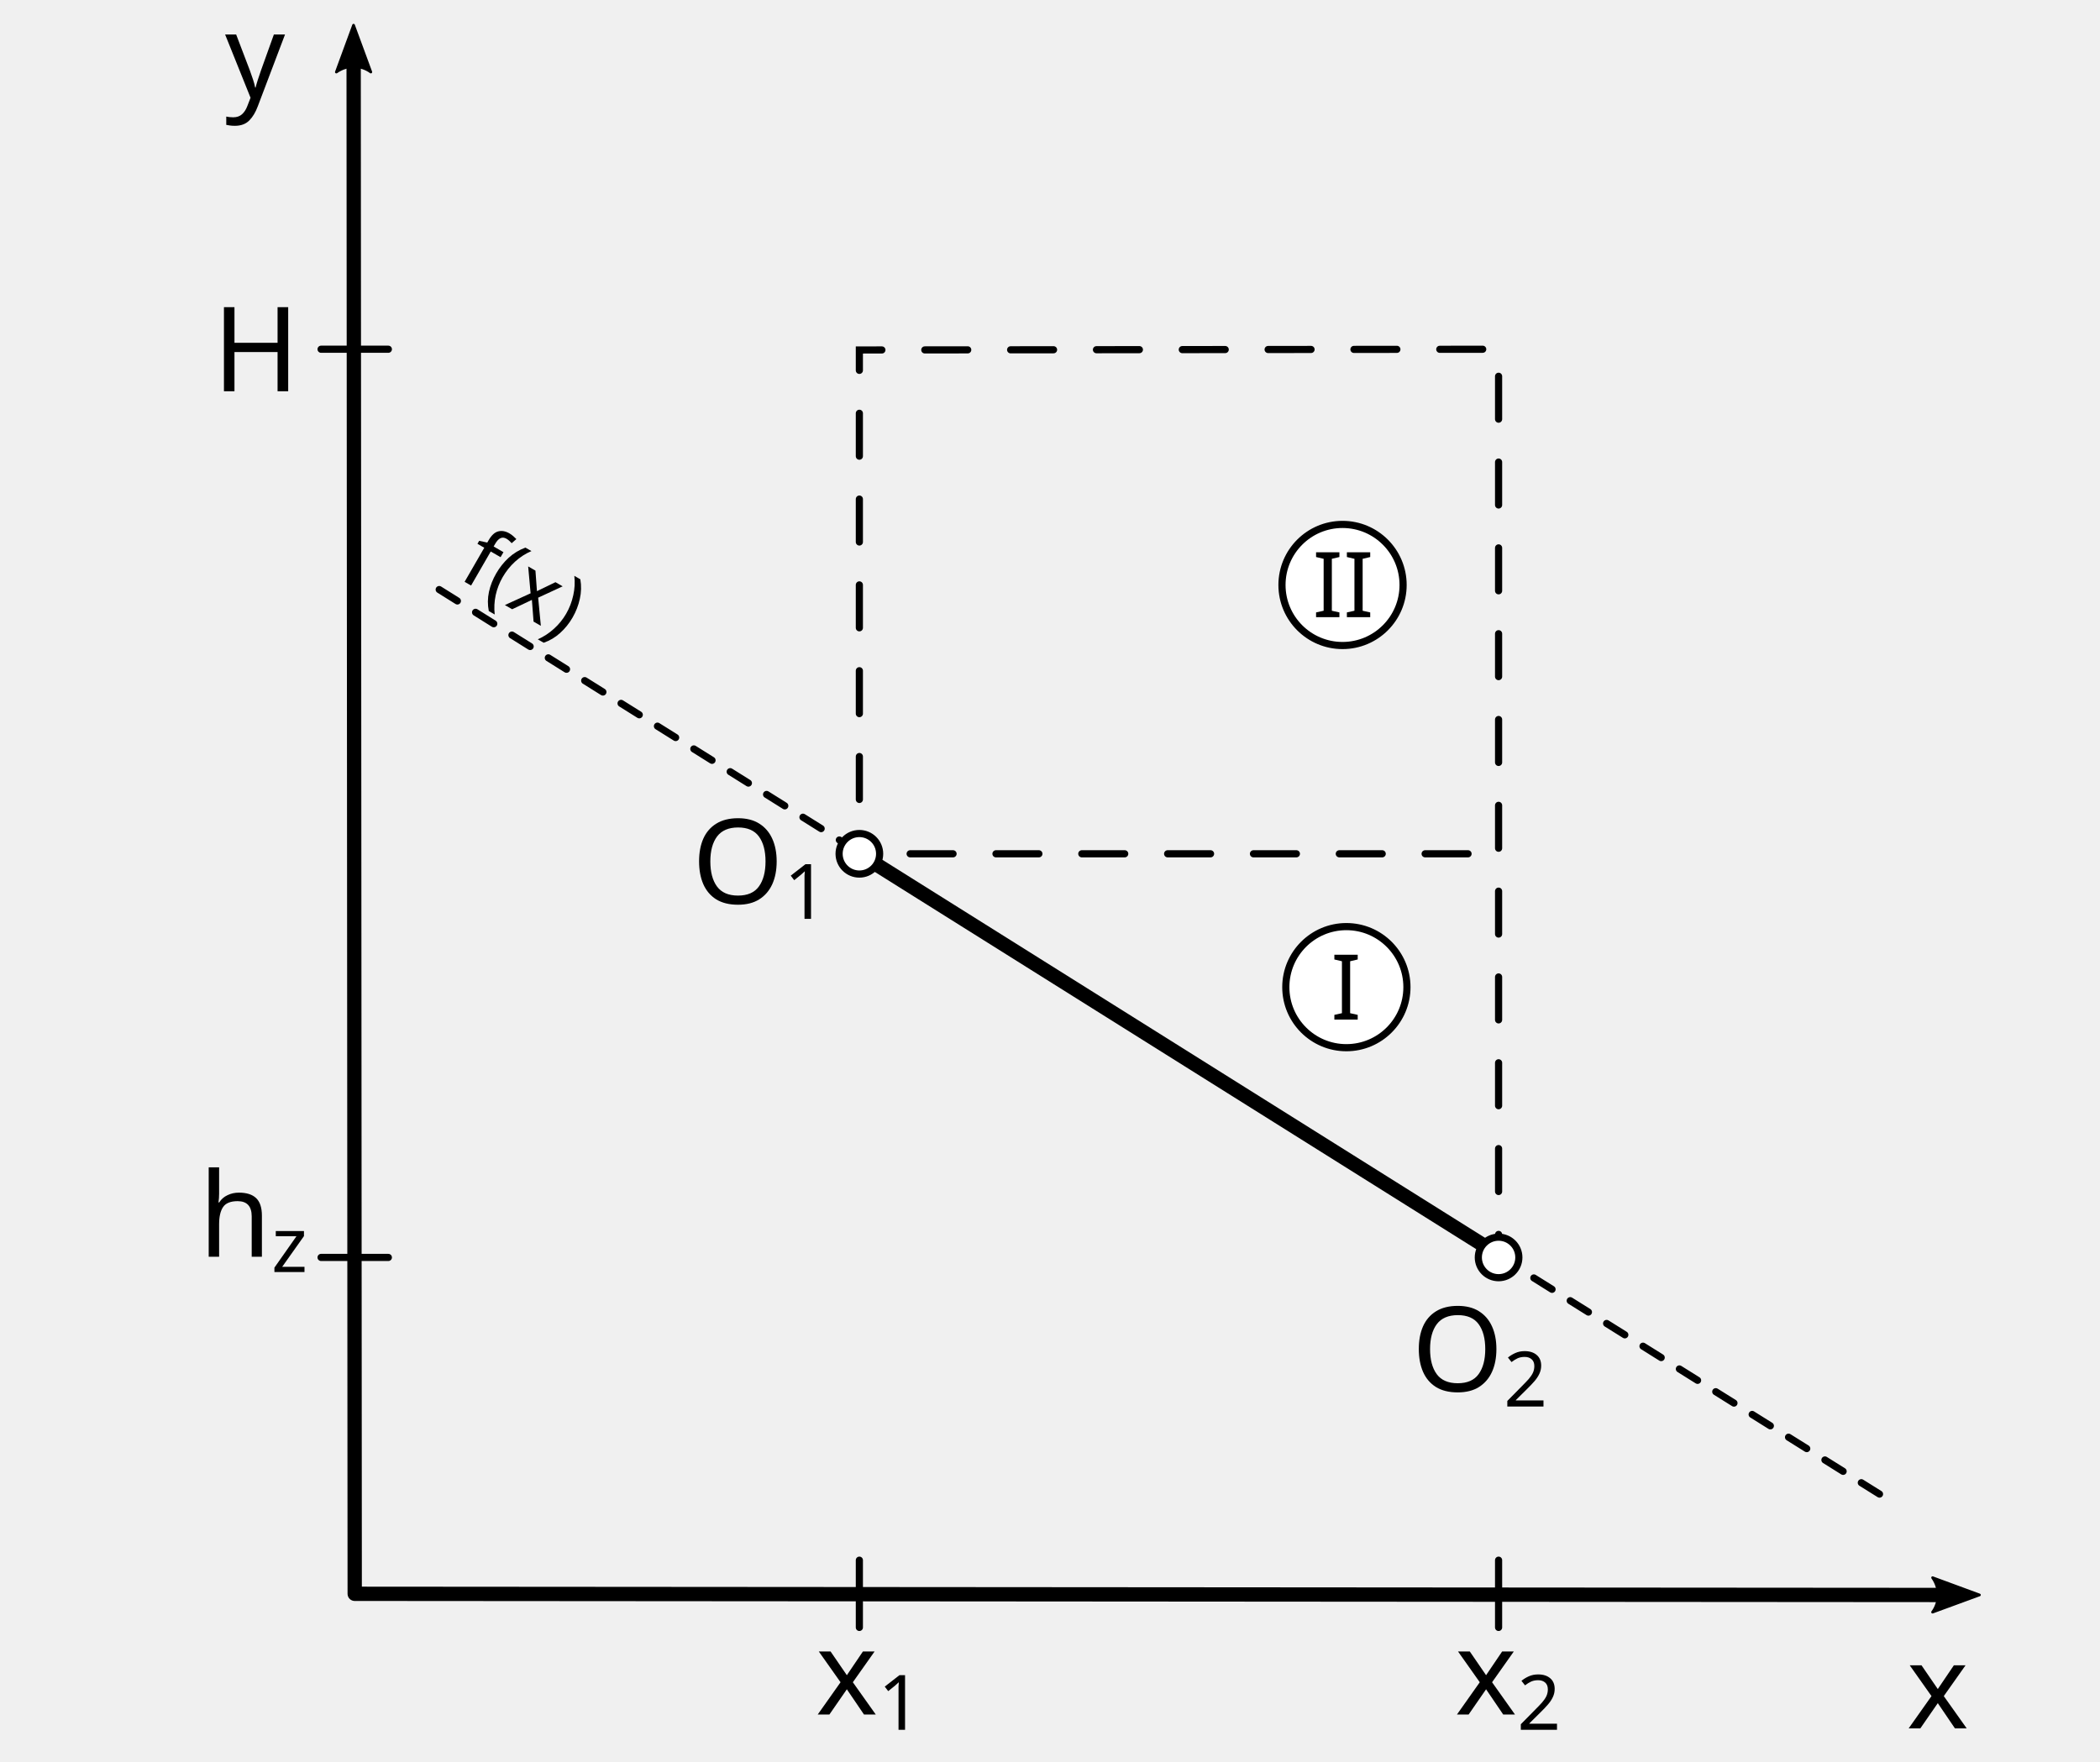
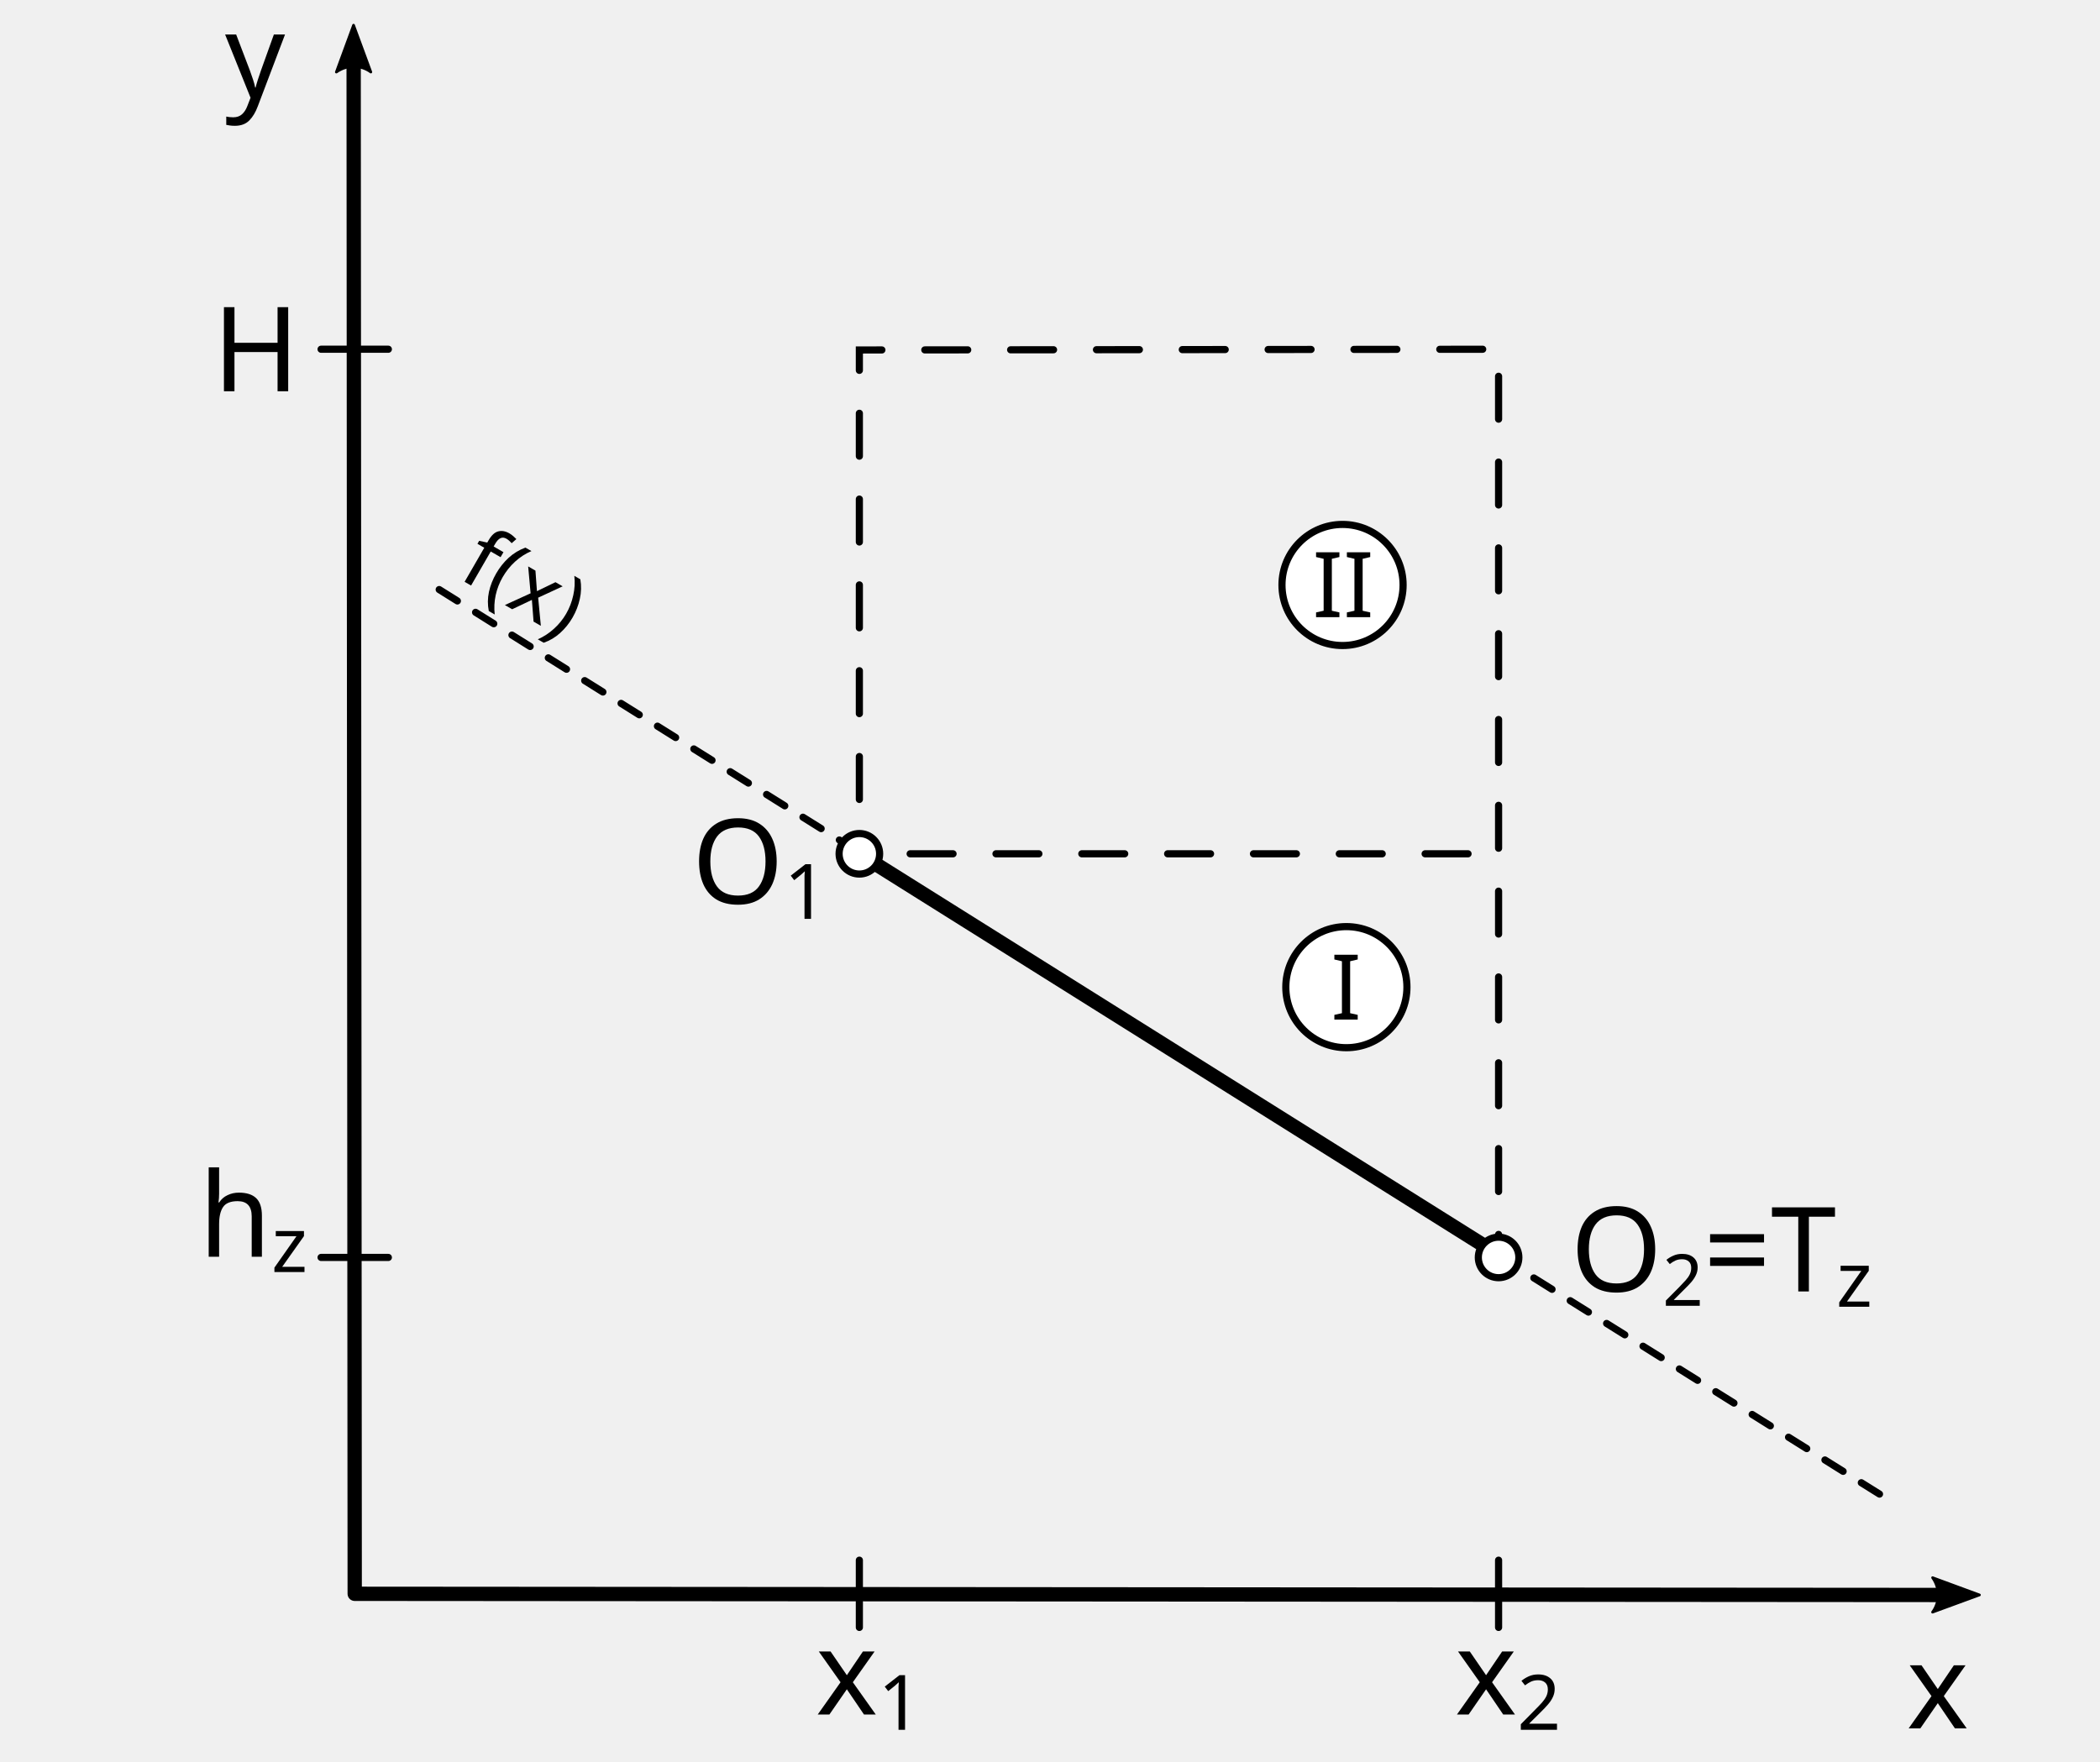
<svg xmlns="http://www.w3.org/2000/svg" width="88.081mm" height="73.913mm" viewBox="0 0 312.097 261.895" id="svg2" version="1.1">
  <defs id="defs4">
    <marker orient="auto" refY="0" refX="0" id="Arrow2Mstart" style="overflow:visible">
      <path id="path4280" style="fill:#000000;fill-opacity:1;fill-rule:evenodd;stroke:#000000;stroke-width:0.625;stroke-linejoin:round;stroke-opacity:1" d="M 8.719,4.034 -2.207,0.016 8.719,-4.002 c -1.745,2.372 -1.735,5.617 -6e-7,8.035 z" transform="scale(0.6,0.6)" />
    </marker>
    <marker orient="auto" refY="0" refX="0" id="Arrow2Mend" style="overflow:visible">
      <path id="path4283" style="fill:#000000;fill-opacity:1;fill-rule:evenodd;stroke:#000000;stroke-width:0.625;stroke-linejoin:round;stroke-opacity:1" d="M 8.719,4.034 -2.207,0.016 8.719,-4.002 c -1.745,2.372 -1.735,5.617 -6e-7,8.035 z" transform="scale(-0.6,-0.6)" />
    </marker>
    <marker orient="auto" refY="0" refX="0" id="Arrow2Sstart" style="overflow:visible">
      <path id="path4211" style="fill:#000000;fill-opacity:1;fill-rule:evenodd;stroke:#000000;stroke-width:0.625;stroke-linejoin:round;stroke-opacity:1" d="M 8.719,4.034 -2.207,0.016 8.719,-4.002 c -1.745,2.372 -1.735,5.617 -6e-7,8.035 z" transform="matrix(0.3,0,0,0.3,-0.69,0)" />
    </marker>
    <marker style="overflow:visible" id="marker4689" refX="0" refY="0" orient="auto">
      <path transform="matrix(-0.3,0,0,-0.3,0.69,0)" d="M 8.719,4.034 -2.207,0.016 8.719,-4.002 c -1.745,2.372 -1.735,5.617 -6e-7,8.035 z" style="fill:#000000;fill-opacity:1;fill-rule:evenodd;stroke:#000000;stroke-width:0.625;stroke-linejoin:round;stroke-opacity:1" id="path4691" />
    </marker>
    <marker style="overflow:visible" id="marker8075" refX="0" refY="0" orient="auto">
      <path transform="matrix(0.3,0,0,0.3,-0.69,0)" d="M 8.719,4.034 -2.207,0.016 8.719,-4.002 c -1.745,2.372 -1.735,5.617 -6e-7,8.035 z" style="fill:#000000;fill-opacity:1;fill-rule:evenodd;stroke:#000000;stroke-width:0.625;stroke-linejoin:round;stroke-opacity:1" id="path8077" />
    </marker>
    <marker style="overflow:visible" id="marker7883" refX="0" refY="0" orient="auto">
      <path transform="matrix(-0.3,0,0,-0.3,0.69,0)" d="M 8.719,4.034 -2.207,0.016 8.719,-4.002 c -1.745,2.372 -1.735,5.617 -6e-7,8.035 z" style="fill:#000000;fill-opacity:1;fill-rule:evenodd;stroke:#000000;stroke-width:0.625;stroke-linejoin:round;stroke-opacity:1" id="path7885" />
    </marker>
  </defs>
  <g id="layer1" transform="translate(-87.28347,-785.4512)">
    <path style="color:#000000;clip-rule:nonzero;display:inline;overflow:visible;visibility:visible;opacity:1;isolation:auto;mix-blend-mode:normal;color-interpolation:sRGB;color-interpolation-filters:linearRGB;solid-color:#000000;solid-opacity:1;fill:none;fill-opacity:1;fill-rule:evenodd;stroke:#000000;stroke-width:1.063;stroke-linecap:round;stroke-linejoin:miter;stroke-miterlimit:4;stroke-dasharray:3.189, 3.189;stroke-dashoffset:0;stroke-opacity:1;marker:none;color-rendering:auto;image-rendering:auto;shape-rendering:auto;text-rendering:auto;enable-background:accumulate" d="m 309.833,972.028 56.844,35.553" id="path4710" />
    <path id="path4708" d="m 152.556,873.086 63.133,39.519" style="color:#000000;clip-rule:nonzero;display:inline;overflow:visible;visibility:visible;opacity:1;isolation:auto;mix-blend-mode:normal;color-interpolation:sRGB;color-interpolation-filters:linearRGB;solid-color:#000000;solid-opacity:1;fill:none;fill-opacity:1;fill-rule:evenodd;stroke:#000000;stroke-width:1.063;stroke-linecap:round;stroke-linejoin:miter;stroke-miterlimit:4;stroke-dasharray:3.189, 3.189;stroke-dashoffset:0;stroke-opacity:1;marker:none;color-rendering:auto;image-rendering:auto;shape-rendering:auto;text-rendering:auto;enable-background:accumulate" />
    <path style="opacity:1;fill:none;fill-opacity:1;fill-rule:nonzero;stroke:#000000;stroke-width:2.126;stroke-linecap:butt;stroke-linejoin:round;stroke-miterlimit:4.4;stroke-dasharray:none;stroke-dashoffset:10.63;stroke-opacity:1;marker-start:url(#Arrow2Sstart);marker-end:url(#marker7883)" d="M 139.84,792.068 140,1022.362 l 238.59,0.176" id="path7875" />
-     <text xml:space="preserve" style="color:#000000;font-style:normal;font-variant:normal;font-weight:normal;font-stretch:normal;font-size:17.5px;line-height:127%;font-family:'Droid Sans';-inkscape-font-specification:'Droid Sans';text-indent:0;text-align:start;text-decoration:none;text-decoration-line:none;text-decoration-style:solid;text-decoration-color:#000000;letter-spacing:0px;word-spacing:0px;text-transform:none;direction:ltr;block-progression:tb;writing-mode:lr-tb;baseline-shift:baseline;text-anchor:start;white-space:normal;clip-rule:nonzero;display:inline;overflow:visible;visibility:visible;opacity:1;isolation:auto;mix-blend-mode:normal;color-interpolation:sRGB;color-interpolation-filters:linearRGB;solid-color:#000000;solid-opacity:1;fill:#000000;fill-opacity:1;fill-rule:nonzero;stroke:none;stroke-width:1px;stroke-linecap:butt;stroke-linejoin:miter;stroke-miterlimit:4;stroke-dasharray:none;stroke-dashoffset:0;stroke-opacity:1;color-rendering:auto;image-rendering:auto;shape-rendering:auto;text-rendering:auto;enable-background:accumulate" x="120.723" y="799.951" id="text9769">
-       <tspan x="120.723" y="799.951" id="tspan9773">y</tspan>
+     <text xml:space="preserve" style="color:#000000;font-style:normal;font-variant:normal;font-weight:normal;font-stretch:normal;line-height:0%;font-family:'Droid Sans';-inkscape-font-specification:'Droid Sans';text-indent:0;text-align:start;text-decoration:none;text-decoration-line:none;text-decoration-style:solid;text-decoration-color:#000000;letter-spacing:0px;word-spacing:0px;text-transform:none;writing-mode:lr-tb;direction:ltr;baseline-shift:baseline;text-anchor:start;white-space:normal;clip-rule:nonzero;display:inline;overflow:visible;visibility:visible;opacity:1;isolation:auto;mix-blend-mode:normal;color-interpolation:sRGB;color-interpolation-filters:linearRGB;solid-color:#000000;solid-opacity:1;fill:#000000;fill-opacity:1;fill-rule:nonzero;stroke:none;stroke-width:1px;stroke-linecap:butt;stroke-linejoin:miter;stroke-miterlimit:4;stroke-dasharray:none;stroke-dashoffset:0;stroke-opacity:1;color-rendering:auto;image-rendering:auto;shape-rendering:auto;text-rendering:auto;enable-background:accumulate" x="120.723" y="799.951" id="text9769">
+       <tspan x="120.723" y="799.951" id="tspan9773" style="font-size:17.5px;line-height:1.27">y</tspan>
    </text>
-     <text xml:space="preserve" style="color:#000000;font-style:normal;font-variant:normal;font-weight:normal;font-stretch:normal;font-size:17.5px;line-height:127%;font-family:'Droid Sans';-inkscape-font-specification:'Droid Sans';text-indent:0;text-align:start;text-decoration:none;text-decoration-line:none;text-decoration-style:solid;text-decoration-color:#000000;letter-spacing:0px;word-spacing:0px;text-transform:none;direction:ltr;block-progression:tb;writing-mode:lr-tb;baseline-shift:baseline;text-anchor:start;white-space:normal;clip-rule:nonzero;display:inline;overflow:visible;visibility:visible;opacity:1;isolation:auto;mix-blend-mode:normal;color-interpolation:sRGB;color-interpolation-filters:linearRGB;solid-color:#000000;solid-opacity:1;fill:#000000;fill-opacity:1;fill-rule:nonzero;stroke:none;stroke-width:1px;stroke-linecap:butt;stroke-linejoin:miter;stroke-miterlimit:4;stroke-dasharray:none;stroke-dashoffset:0;stroke-opacity:1;color-rendering:auto;image-rendering:auto;shape-rendering:auto;text-rendering:auto;enable-background:accumulate" x="370.634" y="1042.362" id="text9777">
-       <tspan id="tspan9779" x="370.634" y="1042.362">x</tspan>
+     <text xml:space="preserve" style="color:#000000;font-style:normal;font-variant:normal;font-weight:normal;font-stretch:normal;line-height:0%;font-family:'Droid Sans';-inkscape-font-specification:'Droid Sans';text-indent:0;text-align:start;text-decoration:none;text-decoration-line:none;text-decoration-style:solid;text-decoration-color:#000000;letter-spacing:0px;word-spacing:0px;text-transform:none;writing-mode:lr-tb;direction:ltr;baseline-shift:baseline;text-anchor:start;white-space:normal;clip-rule:nonzero;display:inline;overflow:visible;visibility:visible;opacity:1;isolation:auto;mix-blend-mode:normal;color-interpolation:sRGB;color-interpolation-filters:linearRGB;solid-color:#000000;solid-opacity:1;fill:#000000;fill-opacity:1;fill-rule:nonzero;stroke:none;stroke-width:1px;stroke-linecap:butt;stroke-linejoin:miter;stroke-miterlimit:4;stroke-dasharray:none;stroke-dashoffset:0;stroke-opacity:1;color-rendering:auto;image-rendering:auto;shape-rendering:auto;text-rendering:auto;enable-background:accumulate" x="370.634" y="1042.362" id="text9777">
+       <tspan id="tspan9779" x="370.634" y="1042.362" style="font-size:17.5px;line-height:1.27">x</tspan>
    </text>
    <path style="color:#000000;clip-rule:nonzero;display:inline;overflow:visible;visibility:visible;opacity:1;isolation:auto;mix-blend-mode:normal;color-interpolation:sRGB;color-interpolation-filters:linearRGB;solid-color:#000000;solid-opacity:1;fill:none;fill-opacity:1;fill-rule:evenodd;stroke:#000000;stroke-width:2.126;stroke-linecap:butt;stroke-linejoin:miter;stroke-miterlimit:4;stroke-dasharray:none;stroke-dashoffset:0;stroke-opacity:1;marker:none;color-rendering:auto;image-rendering:auto;shape-rendering:auto;text-rendering:auto;enable-background:accumulate" d="m 215,912.362 95.487,59.906" id="path4148" />
-     <text xml:space="preserve" style="color:#000000;font-style:normal;font-variant:normal;font-weight:normal;font-stretch:normal;font-size:30px;line-height:127%;font-family:'Droid Sans';-inkscape-font-specification:'Droid Sans';text-indent:0;text-align:start;text-decoration:none;text-decoration-line:none;text-decoration-style:solid;text-decoration-color:#000000;letter-spacing:0px;word-spacing:0px;text-transform:none;direction:ltr;block-progression:tb;writing-mode:lr-tb;baseline-shift:baseline;text-anchor:start;white-space:normal;clip-rule:nonzero;display:inline;overflow:visible;visibility:visible;opacity:1;isolation:auto;mix-blend-mode:normal;color-interpolation:sRGB;color-interpolation-filters:linearRGB;solid-color:#000000;solid-opacity:1;fill:#000000;fill-opacity:1;fill-rule:nonzero;stroke:none;stroke-width:1px;stroke-linecap:butt;stroke-linejoin:miter;stroke-miterlimit:4;stroke-dasharray:none;stroke-dashoffset:0;stroke-opacity:1;color-rendering:auto;image-rendering:auto;shape-rendering:auto;text-rendering:auto;enable-background:accumulate" x="190.117" y="919.762" id="text4163">
-       <tspan id="tspan4165" x="190.117" y="919.762" style="font-size:17.5px">O<tspan style="font-size:65%;baseline-shift:sub" id="tspan5731">1</tspan>
+     <text xml:space="preserve" style="color:#000000;font-style:normal;font-variant:normal;font-weight:normal;font-stretch:normal;line-height:0%;font-family:'Droid Sans';-inkscape-font-specification:'Droid Sans';text-indent:0;text-align:start;text-decoration:none;text-decoration-line:none;text-decoration-style:solid;text-decoration-color:#000000;letter-spacing:0px;word-spacing:0px;text-transform:none;writing-mode:lr-tb;direction:ltr;baseline-shift:baseline;text-anchor:start;white-space:normal;clip-rule:nonzero;display:inline;overflow:visible;visibility:visible;opacity:1;isolation:auto;mix-blend-mode:normal;color-interpolation:sRGB;color-interpolation-filters:linearRGB;solid-color:#000000;solid-opacity:1;fill:#000000;fill-opacity:1;fill-rule:nonzero;stroke:none;stroke-width:1px;stroke-linecap:butt;stroke-linejoin:miter;stroke-miterlimit:4;stroke-dasharray:none;stroke-dashoffset:0;stroke-opacity:1;color-rendering:auto;image-rendering:auto;shape-rendering:auto;text-rendering:auto;enable-background:accumulate" x="190.117" y="919.762" id="text4163">
+       <tspan id="tspan4165" x="190.117" y="919.762" style="font-size:17.5px;line-height:1.27">O<tspan style="font-size:65%;baseline-shift:sub" id="tspan5731">1</tspan>
      </tspan>
    </text>
-     <text xml:space="preserve" style="color:#000000;font-style:normal;font-variant:normal;font-weight:normal;font-stretch:normal;font-size:30px;line-height:127%;font-family:'Droid Sans';-inkscape-font-specification:'Droid Sans';text-indent:0;text-align:start;text-decoration:none;text-decoration-line:none;text-decoration-style:solid;text-decoration-color:#000000;letter-spacing:0px;word-spacing:0px;text-transform:none;direction:ltr;block-progression:tb;writing-mode:lr-tb;baseline-shift:baseline;text-anchor:start;white-space:normal;clip-rule:nonzero;display:inline;overflow:visible;visibility:visible;opacity:1;isolation:auto;mix-blend-mode:normal;color-interpolation:sRGB;color-interpolation-filters:linearRGB;solid-color:#000000;solid-opacity:1;fill:#000000;fill-opacity:1;fill-rule:nonzero;stroke:none;stroke-width:1px;stroke-linecap:butt;stroke-linejoin:miter;stroke-miterlimit:4;stroke-dasharray:none;stroke-dashoffset:0;stroke-opacity:1;color-rendering:auto;image-rendering:auto;shape-rendering:auto;text-rendering:auto;enable-background:accumulate" x="297.082" y="992.25" id="text4167">
-       <tspan id="tspan4169" x="297.082" y="992.25" style="font-size:17.5px">O<tspan style="font-size:65%;baseline-shift:sub" id="tspan5597">2</tspan>
+     <text xml:space="preserve" style="color:#000000;font-style:normal;font-variant:normal;font-weight:normal;font-stretch:normal;line-height:0%;font-family:'Droid Sans';-inkscape-font-specification:'Droid Sans';text-indent:0;text-align:start;text-decoration:none;text-decoration-line:none;text-decoration-style:solid;text-decoration-color:#000000;letter-spacing:0px;word-spacing:0px;text-transform:none;writing-mode:lr-tb;direction:ltr;baseline-shift:baseline;text-anchor:start;white-space:normal;clip-rule:nonzero;display:inline;overflow:visible;visibility:visible;opacity:1;isolation:auto;mix-blend-mode:normal;color-interpolation:sRGB;color-interpolation-filters:linearRGB;solid-color:#000000;solid-opacity:1;fill:#000000;fill-opacity:1;fill-rule:nonzero;stroke:none;stroke-width:1px;stroke-linecap:butt;stroke-linejoin:miter;stroke-miterlimit:4;stroke-dasharray:none;stroke-dashoffset:0;stroke-opacity:1;color-rendering:auto;image-rendering:auto;shape-rendering:auto;text-rendering:auto;enable-background:accumulate" x="320.68" y="977.419" id="text4167">
+       <tspan id="tspan4169" x="320.68" y="977.419" style="font-size:17.5px;line-height:1.27">O<tspan style="font-size:60.938%;baseline-shift:sub" id="tspan903">2</tspan>=T<tspan style="font-size:65%;baseline-shift:sub" id="tspan5597">z</tspan>
      </tspan>
    </text>
    <path id="path5413" d="m 215,912.362 0,-74.889 95,-0.111 0,135" style="color:#000000;clip-rule:nonzero;display:inline;overflow:visible;visibility:visible;opacity:1;isolation:auto;mix-blend-mode:normal;color-interpolation:sRGB;color-interpolation-filters:linearRGB;solid-color:#000000;solid-opacity:1;fill:none;fill-opacity:1;fill-rule:evenodd;stroke:#000000;stroke-width:1.063;stroke-linecap:round;stroke-linejoin:miter;stroke-miterlimit:4;stroke-dasharray:6.378, 6.378;stroke-dashoffset:4.677;stroke-opacity:1;marker:none;color-rendering:auto;image-rendering:auto;shape-rendering:auto;text-rendering:auto;enable-background:accumulate" />
    <path id="path5415" d="m 215,912.362 95.567,4.2e-4" style="color:#000000;clip-rule:nonzero;display:inline;overflow:visible;visibility:visible;opacity:1;isolation:auto;mix-blend-mode:normal;color-interpolation:sRGB;color-interpolation-filters:linearRGB;solid-color:#000000;solid-opacity:1;fill:none;fill-opacity:1;fill-rule:evenodd;stroke:#000000;stroke-width:1.063;stroke-linecap:round;stroke-linejoin:miter;stroke-miterlimit:4;stroke-dasharray:6.378, 6.378;stroke-dashoffset:5.209;stroke-opacity:1;marker:none;color-rendering:auto;image-rendering:auto;shape-rendering:auto;text-rendering:auto;enable-background:accumulate" />
    <circle style="opacity:1;fill:#ffffff;fill-opacity:1;fill-rule:nonzero;stroke:#000000;stroke-width:1.063;stroke-linecap:butt;stroke-linejoin:round;stroke-miterlimit:4;stroke-dasharray:none;stroke-dashoffset:0;stroke-opacity:1" id="path5438" cx="287.378" cy="932.186" r="9" />
-     <text xml:space="preserve" style="color:#000000;font-style:normal;font-variant:normal;font-weight:normal;font-stretch:normal;font-size:27px;line-height:127%;font-family:'Droid Sans';-inkscape-font-specification:'Droid Sans';text-indent:0;text-align:start;text-decoration:none;text-decoration-line:none;text-decoration-style:solid;text-decoration-color:#000000;letter-spacing:0px;word-spacing:0px;text-transform:none;direction:ltr;block-progression:tb;writing-mode:lr-tb;baseline-shift:baseline;text-anchor:start;white-space:normal;clip-rule:nonzero;display:inline;overflow:visible;visibility:visible;opacity:1;isolation:auto;mix-blend-mode:normal;color-interpolation:sRGB;color-interpolation-filters:linearRGB;solid-color:#000000;solid-opacity:1;fill:#000000;fill-opacity:1;fill-rule:nonzero;stroke:none;stroke-width:1px;stroke-linecap:butt;stroke-linejoin:miter;stroke-miterlimit:4;stroke-dasharray:none;stroke-dashoffset:0;stroke-opacity:1;color-rendering:auto;image-rendering:auto;shape-rendering:auto;text-rendering:auto;enable-background:accumulate" x="285.048" y="937.005" id="text5440">
-       <tspan id="tspan5442" x="285.048" y="937.005" style="font-size:13.5px">I</tspan>
+     <text xml:space="preserve" style="color:#000000;font-style:normal;font-variant:normal;font-weight:normal;font-stretch:normal;line-height:0%;font-family:'Droid Sans';-inkscape-font-specification:'Droid Sans';text-indent:0;text-align:start;text-decoration:none;text-decoration-line:none;text-decoration-style:solid;text-decoration-color:#000000;letter-spacing:0px;word-spacing:0px;text-transform:none;writing-mode:lr-tb;direction:ltr;baseline-shift:baseline;text-anchor:start;white-space:normal;clip-rule:nonzero;display:inline;overflow:visible;visibility:visible;opacity:1;isolation:auto;mix-blend-mode:normal;color-interpolation:sRGB;color-interpolation-filters:linearRGB;solid-color:#000000;solid-opacity:1;fill:#000000;fill-opacity:1;fill-rule:nonzero;stroke:none;stroke-width:1px;stroke-linecap:butt;stroke-linejoin:miter;stroke-miterlimit:4;stroke-dasharray:none;stroke-dashoffset:0;stroke-opacity:1;color-rendering:auto;image-rendering:auto;shape-rendering:auto;text-rendering:auto;enable-background:accumulate" x="285.048" y="937.005" id="text5440">
+       <tspan id="tspan5442" x="285.048" y="937.005" style="font-size:13.5px;line-height:1.27">I</tspan>
    </text>
    <circle r="9" cy="872.404" cx="286.808" id="circle5444" style="opacity:1;fill:#ffffff;fill-opacity:1;fill-rule:nonzero;stroke:#000000;stroke-width:1.063;stroke-linecap:butt;stroke-linejoin:round;stroke-miterlimit:4;stroke-dasharray:none;stroke-dashoffset:0;stroke-opacity:1" />
-     <text id="text5446" y="877.186" x="282.329" style="color:#000000;font-style:normal;font-variant:normal;font-weight:normal;font-stretch:normal;font-size:27px;line-height:127%;font-family:'Droid Sans';-inkscape-font-specification:'Droid Sans';text-indent:0;text-align:start;text-decoration:none;text-decoration-line:none;text-decoration-style:solid;text-decoration-color:#000000;letter-spacing:0px;word-spacing:0px;text-transform:none;direction:ltr;block-progression:tb;writing-mode:lr-tb;baseline-shift:baseline;text-anchor:start;white-space:normal;clip-rule:nonzero;display:inline;overflow:visible;visibility:visible;opacity:1;isolation:auto;mix-blend-mode:normal;color-interpolation:sRGB;color-interpolation-filters:linearRGB;solid-color:#000000;solid-opacity:1;fill:#000000;fill-opacity:1;fill-rule:nonzero;stroke:none;stroke-width:1px;stroke-linecap:butt;stroke-linejoin:miter;stroke-miterlimit:4;stroke-dasharray:none;stroke-dashoffset:0;stroke-opacity:1;color-rendering:auto;image-rendering:auto;shape-rendering:auto;text-rendering:auto;enable-background:accumulate" xml:space="preserve">
-       <tspan style="font-size:13.5px" y="877.186" x="282.329" id="tspan5448">II</tspan>
+     <text id="text5446" y="877.186" x="282.329" style="color:#000000;font-style:normal;font-variant:normal;font-weight:normal;font-stretch:normal;line-height:0%;font-family:'Droid Sans';-inkscape-font-specification:'Droid Sans';text-indent:0;text-align:start;text-decoration:none;text-decoration-line:none;text-decoration-style:solid;text-decoration-color:#000000;letter-spacing:0px;word-spacing:0px;text-transform:none;writing-mode:lr-tb;direction:ltr;baseline-shift:baseline;text-anchor:start;white-space:normal;clip-rule:nonzero;display:inline;overflow:visible;visibility:visible;opacity:1;isolation:auto;mix-blend-mode:normal;color-interpolation:sRGB;color-interpolation-filters:linearRGB;solid-color:#000000;solid-opacity:1;fill:#000000;fill-opacity:1;fill-rule:nonzero;stroke:none;stroke-width:1px;stroke-linecap:butt;stroke-linejoin:miter;stroke-miterlimit:4;stroke-dasharray:none;stroke-dashoffset:0;stroke-opacity:1;color-rendering:auto;image-rendering:auto;shape-rendering:auto;text-rendering:auto;enable-background:accumulate" xml:space="preserve">
+       <tspan style="font-size:13.5px;line-height:1.27" y="877.186" x="282.329" id="tspan5448">II</tspan>
    </text>
    <circle r="3.012" cy="912.362" cx="215" id="circle5569" style="opacity:1;fill:#ffffff;fill-opacity:1;fill-rule:nonzero;stroke:#000000;stroke-width:1.063;stroke-linecap:butt;stroke-linejoin:round;stroke-miterlimit:4;stroke-dasharray:none;stroke-dashoffset:0;stroke-opacity:1" />
    <circle style="opacity:1;fill:#ffffff;fill-opacity:1;fill-rule:nonzero;stroke:#000000;stroke-width:1.063;stroke-linecap:butt;stroke-linejoin:round;stroke-miterlimit:4;stroke-dasharray:none;stroke-dashoffset:0;stroke-opacity:1" id="circle5571" cx="310" cy="972.362" r="3.012" />
-     <text xml:space="preserve" style="color:#000000;font-style:normal;font-variant:normal;font-weight:normal;font-stretch:normal;font-size:17.5px;line-height:127%;font-family:'Droid Sans';-inkscape-font-specification:'Droid Sans';text-indent:0;text-align:start;text-decoration:none;text-decoration-line:none;text-decoration-style:solid;text-decoration-color:#000000;letter-spacing:0px;word-spacing:0px;text-transform:none;direction:ltr;block-progression:tb;writing-mode:lr-tb;baseline-shift:baseline;text-anchor:start;white-space:normal;clip-rule:nonzero;display:inline;overflow:visible;visibility:visible;opacity:1;isolation:auto;mix-blend-mode:normal;color-interpolation:sRGB;color-interpolation-filters:linearRGB;solid-color:#000000;solid-opacity:1;fill:#000000;fill-opacity:1;fill-rule:nonzero;stroke:none;stroke-width:1px;stroke-linecap:butt;stroke-linejoin:miter;stroke-miterlimit:4;stroke-dasharray:none;stroke-dashoffset:0;stroke-opacity:1;color-rendering:auto;image-rendering:auto;shape-rendering:auto;text-rendering:auto;enable-background:accumulate" x="118.865" y="843.609" id="text5589">
-       <tspan id="tspan5591" x="118.865" y="843.609">H</tspan>
+     <text xml:space="preserve" style="color:#000000;font-style:normal;font-variant:normal;font-weight:normal;font-stretch:normal;line-height:0%;font-family:'Droid Sans';-inkscape-font-specification:'Droid Sans';text-indent:0;text-align:start;text-decoration:none;text-decoration-line:none;text-decoration-style:solid;text-decoration-color:#000000;letter-spacing:0px;word-spacing:0px;text-transform:none;writing-mode:lr-tb;direction:ltr;baseline-shift:baseline;text-anchor:start;white-space:normal;clip-rule:nonzero;display:inline;overflow:visible;visibility:visible;opacity:1;isolation:auto;mix-blend-mode:normal;color-interpolation:sRGB;color-interpolation-filters:linearRGB;solid-color:#000000;solid-opacity:1;fill:#000000;fill-opacity:1;fill-rule:nonzero;stroke:none;stroke-width:1px;stroke-linecap:butt;stroke-linejoin:miter;stroke-miterlimit:4;stroke-dasharray:none;stroke-dashoffset:0;stroke-opacity:1;color-rendering:auto;image-rendering:auto;shape-rendering:auto;text-rendering:auto;enable-background:accumulate" x="118.865" y="843.609" id="text5589">
+       <tspan id="tspan5591" x="118.865" y="843.609" style="font-size:17.5px;line-height:1.27">H</tspan>
    </text>
    <path style="opacity:1;fill:none;fill-opacity:1;fill-rule:nonzero;stroke:#000000;stroke-width:0;stroke-linecap:butt;stroke-linejoin:round;stroke-miterlimit:4;stroke-dasharray:none;stroke-dashoffset:10.63;stroke-opacity:1" d="m 135,867.362 5,0" id="path4193" />
    <path style="opacity:1;fill:none;fill-opacity:1;fill-rule:nonzero;stroke:#000000;stroke-width:1.063;stroke-linecap:round;stroke-linejoin:round;stroke-miterlimit:4;stroke-dasharray:none;stroke-dashoffset:10.63;stroke-opacity:1" d="m 135,837.362 10,0" id="path4317" />
    <path style="opacity:1;fill:none;fill-opacity:1;fill-rule:nonzero;stroke:#000000;stroke-width:1.063;stroke-linecap:round;stroke-linejoin:round;stroke-miterlimit:4;stroke-dasharray:none;stroke-dashoffset:10.63;stroke-opacity:1" d="m 135,972.362 10,0" id="path4319" />
-     <text xml:space="preserve" style="color:#000000;font-style:normal;font-variant:normal;font-weight:normal;font-stretch:normal;font-size:17.5px;line-height:127%;font-family:'Droid Sans';-inkscape-font-specification:'Droid Sans';text-indent:0;text-align:start;text-decoration:none;text-decoration-line:none;text-decoration-style:solid;text-decoration-color:#000000;letter-spacing:0px;word-spacing:0px;text-transform:none;direction:ltr;block-progression:tb;writing-mode:lr-tb;baseline-shift:baseline;text-anchor:start;white-space:normal;clip-rule:nonzero;display:inline;overflow:visible;visibility:visible;opacity:1;isolation:auto;mix-blend-mode:normal;color-interpolation:sRGB;color-interpolation-filters:linearRGB;solid-color:#000000;solid-opacity:1;fill:#000000;fill-opacity:1;fill-rule:nonzero;stroke:none;stroke-width:1px;stroke-linecap:butt;stroke-linejoin:miter;stroke-miterlimit:4;stroke-dasharray:none;stroke-dashoffset:0;stroke-opacity:1;color-rendering:auto;image-rendering:auto;shape-rendering:auto;text-rendering:auto;enable-background:accumulate" x="116.815" y="972.26" id="text4321">
-       <tspan id="tspan4323" x="116.815" y="972.26">h<tspan style="font-size:65%;baseline-shift:sub" id="tspan4325">z</tspan>
+     <text xml:space="preserve" style="color:#000000;font-style:normal;font-variant:normal;font-weight:normal;font-stretch:normal;line-height:0%;font-family:'Droid Sans';-inkscape-font-specification:'Droid Sans';text-indent:0;text-align:start;text-decoration:none;text-decoration-line:none;text-decoration-style:solid;text-decoration-color:#000000;letter-spacing:0px;word-spacing:0px;text-transform:none;writing-mode:lr-tb;direction:ltr;baseline-shift:baseline;text-anchor:start;white-space:normal;clip-rule:nonzero;display:inline;overflow:visible;visibility:visible;opacity:1;isolation:auto;mix-blend-mode:normal;color-interpolation:sRGB;color-interpolation-filters:linearRGB;solid-color:#000000;solid-opacity:1;fill:#000000;fill-opacity:1;fill-rule:nonzero;stroke:none;stroke-width:1px;stroke-linecap:butt;stroke-linejoin:miter;stroke-miterlimit:4;stroke-dasharray:none;stroke-dashoffset:0;stroke-opacity:1;color-rendering:auto;image-rendering:auto;shape-rendering:auto;text-rendering:auto;enable-background:accumulate" x="116.815" y="972.26" id="text4321">
+       <tspan id="tspan4323" x="116.815" y="972.26" style="font-size:17.5px;line-height:1.27">h<tspan style="font-size:65%;baseline-shift:sub" id="tspan4325">z</tspan>
      </tspan>
    </text>
    <path id="path4208" d="m 215,1017.362 0,10" style="opacity:1;fill:none;fill-opacity:1;fill-rule:nonzero;stroke:#000000;stroke-width:1.063;stroke-linecap:round;stroke-linejoin:round;stroke-miterlimit:4;stroke-dasharray:none;stroke-dashoffset:10.63;stroke-opacity:1" />
    <path style="opacity:1;fill:none;fill-opacity:1;fill-rule:nonzero;stroke:#000000;stroke-width:1.063;stroke-linecap:round;stroke-linejoin:round;stroke-miterlimit:4;stroke-dasharray:none;stroke-dashoffset:10.63;stroke-opacity:1" d="m 310,1017.362 0,10" id="path4210" />
-     <text id="text4212" y="1040.303" x="208.501" style="color:#000000;font-style:normal;font-variant:normal;font-weight:normal;font-stretch:normal;font-size:17.5px;line-height:127%;font-family:'Droid Sans';-inkscape-font-specification:'Droid Sans';text-indent:0;text-align:start;text-decoration:none;text-decoration-line:none;text-decoration-style:solid;text-decoration-color:#000000;letter-spacing:0px;word-spacing:0px;text-transform:none;direction:ltr;block-progression:tb;writing-mode:lr-tb;baseline-shift:baseline;text-anchor:start;white-space:normal;clip-rule:nonzero;display:inline;overflow:visible;visibility:visible;opacity:1;isolation:auto;mix-blend-mode:normal;color-interpolation:sRGB;color-interpolation-filters:linearRGB;solid-color:#000000;solid-opacity:1;fill:#000000;fill-opacity:1;fill-rule:nonzero;stroke:none;stroke-width:1px;stroke-linecap:butt;stroke-linejoin:miter;stroke-miterlimit:4;stroke-dasharray:none;stroke-dashoffset:0;stroke-opacity:1;color-rendering:auto;image-rendering:auto;shape-rendering:auto;text-rendering:auto;enable-background:accumulate" xml:space="preserve">
-       <tspan y="1040.303" x="208.501" id="tspan4214">x<tspan id="tspan4216" style="font-size:65%;baseline-shift:sub">1</tspan>
+     <text id="text4212" y="1040.303" x="208.501" style="color:#000000;font-style:normal;font-variant:normal;font-weight:normal;font-stretch:normal;line-height:0%;font-family:'Droid Sans';-inkscape-font-specification:'Droid Sans';text-indent:0;text-align:start;text-decoration:none;text-decoration-line:none;text-decoration-style:solid;text-decoration-color:#000000;letter-spacing:0px;word-spacing:0px;text-transform:none;writing-mode:lr-tb;direction:ltr;baseline-shift:baseline;text-anchor:start;white-space:normal;clip-rule:nonzero;display:inline;overflow:visible;visibility:visible;opacity:1;isolation:auto;mix-blend-mode:normal;color-interpolation:sRGB;color-interpolation-filters:linearRGB;solid-color:#000000;solid-opacity:1;fill:#000000;fill-opacity:1;fill-rule:nonzero;stroke:none;stroke-width:1px;stroke-linecap:butt;stroke-linejoin:miter;stroke-miterlimit:4;stroke-dasharray:none;stroke-dashoffset:0;stroke-opacity:1;color-rendering:auto;image-rendering:auto;shape-rendering:auto;text-rendering:auto;enable-background:accumulate" xml:space="preserve">
+       <tspan y="1040.303" x="208.501" id="tspan4214" style="font-size:17.5px;line-height:1.27">x<tspan id="tspan4216" style="font-size:65%;baseline-shift:sub">1</tspan>
      </tspan>
    </text>
-     <text xml:space="preserve" style="color:#000000;font-style:normal;font-variant:normal;font-weight:normal;font-stretch:normal;font-size:17.5px;line-height:127%;font-family:'Droid Sans';-inkscape-font-specification:'Droid Sans';text-indent:0;text-align:start;text-decoration:none;text-decoration-line:none;text-decoration-style:solid;text-decoration-color:#000000;letter-spacing:0px;word-spacing:0px;text-transform:none;direction:ltr;block-progression:tb;writing-mode:lr-tb;baseline-shift:baseline;text-anchor:start;white-space:normal;clip-rule:nonzero;display:inline;overflow:visible;visibility:visible;opacity:1;isolation:auto;mix-blend-mode:normal;color-interpolation:sRGB;color-interpolation-filters:linearRGB;solid-color:#000000;solid-opacity:1;fill:#000000;fill-opacity:1;fill-rule:nonzero;stroke:none;stroke-width:1px;stroke-linecap:butt;stroke-linejoin:miter;stroke-miterlimit:4;stroke-dasharray:none;stroke-dashoffset:0;stroke-opacity:1;color-rendering:auto;image-rendering:auto;shape-rendering:auto;text-rendering:auto;enable-background:accumulate" x="303.501" y="1040.303" id="text4222">
-       <tspan id="tspan4224" x="303.501" y="1040.303">x<tspan style="font-size:65%;baseline-shift:sub" id="tspan4226">2</tspan>
+     <text xml:space="preserve" style="color:#000000;font-style:normal;font-variant:normal;font-weight:normal;font-stretch:normal;line-height:0%;font-family:'Droid Sans';-inkscape-font-specification:'Droid Sans';text-indent:0;text-align:start;text-decoration:none;text-decoration-line:none;text-decoration-style:solid;text-decoration-color:#000000;letter-spacing:0px;word-spacing:0px;text-transform:none;writing-mode:lr-tb;direction:ltr;baseline-shift:baseline;text-anchor:start;white-space:normal;clip-rule:nonzero;display:inline;overflow:visible;visibility:visible;opacity:1;isolation:auto;mix-blend-mode:normal;color-interpolation:sRGB;color-interpolation-filters:linearRGB;solid-color:#000000;solid-opacity:1;fill:#000000;fill-opacity:1;fill-rule:nonzero;stroke:none;stroke-width:1px;stroke-linecap:butt;stroke-linejoin:miter;stroke-miterlimit:4;stroke-dasharray:none;stroke-dashoffset:0;stroke-opacity:1;color-rendering:auto;image-rendering:auto;shape-rendering:auto;text-rendering:auto;enable-background:accumulate" x="303.501" y="1040.303" id="text4222">
+       <tspan id="tspan4224" x="303.501" y="1040.303" style="font-size:17.5px;line-height:1.27">x<tspan style="font-size:65%;baseline-shift:sub" id="tspan4226">2</tspan>
      </tspan>
    </text>
-     <text xml:space="preserve" style="color:#000000;font-style:normal;font-variant:normal;font-weight:normal;font-stretch:normal;font-size:17.5px;line-height:127%;font-family:'Droid Sans';-inkscape-font-specification:'Droid Sans';text-indent:0;text-align:start;text-decoration:none;text-decoration-line:none;text-decoration-style:solid;text-decoration-color:#000000;letter-spacing:0px;word-spacing:0px;text-transform:none;direction:ltr;block-progression:tb;writing-mode:lr-tb;baseline-shift:baseline;text-anchor:start;white-space:normal;clip-rule:nonzero;display:inline;overflow:visible;visibility:visible;opacity:1;isolation:auto;mix-blend-mode:normal;color-interpolation:sRGB;color-interpolation-filters:linearRGB;solid-color:#000000;solid-opacity:1;fill:#000000;fill-opacity:1;fill-rule:nonzero;stroke:none;stroke-width:1px;stroke-linecap:butt;stroke-linejoin:miter;stroke-miterlimit:4;stroke-dasharray:none;stroke-dashoffset:0;stroke-opacity:1;color-rendering:auto;image-rendering:auto;shape-rendering:auto;text-rendering:auto;enable-background:accumulate" x="569.997" y="676.948" id="text5302" transform="matrix(0.8660254,0.5,-0.5,0.8660254,0,0)">
-       <tspan id="tspan5304" x="569.997" y="676.948" style="font-size:12.5px">f(x)</tspan>
+     <text xml:space="preserve" style="color:#000000;font-style:normal;font-variant:normal;font-weight:normal;font-stretch:normal;line-height:0%;font-family:'Droid Sans';-inkscape-font-specification:'Droid Sans';text-indent:0;text-align:start;text-decoration:none;text-decoration-line:none;text-decoration-style:solid;text-decoration-color:#000000;letter-spacing:0px;word-spacing:0px;text-transform:none;writing-mode:lr-tb;direction:ltr;baseline-shift:baseline;text-anchor:start;white-space:normal;clip-rule:nonzero;display:inline;overflow:visible;visibility:visible;opacity:1;isolation:auto;mix-blend-mode:normal;color-interpolation:sRGB;color-interpolation-filters:linearRGB;solid-color:#000000;solid-opacity:1;fill:#000000;fill-opacity:1;fill-rule:nonzero;stroke:none;stroke-width:1px;stroke-linecap:butt;stroke-linejoin:miter;stroke-miterlimit:4;stroke-dasharray:none;stroke-dashoffset:0;stroke-opacity:1;color-rendering:auto;image-rendering:auto;shape-rendering:auto;text-rendering:auto;enable-background:accumulate" x="569.997" y="676.948" id="text5302" transform="rotate(30)">
+       <tspan id="tspan5304" x="569.997" y="676.948" style="font-size:12.5px;line-height:1.27">f(x)</tspan>
    </text>
  </g>
</svg>
